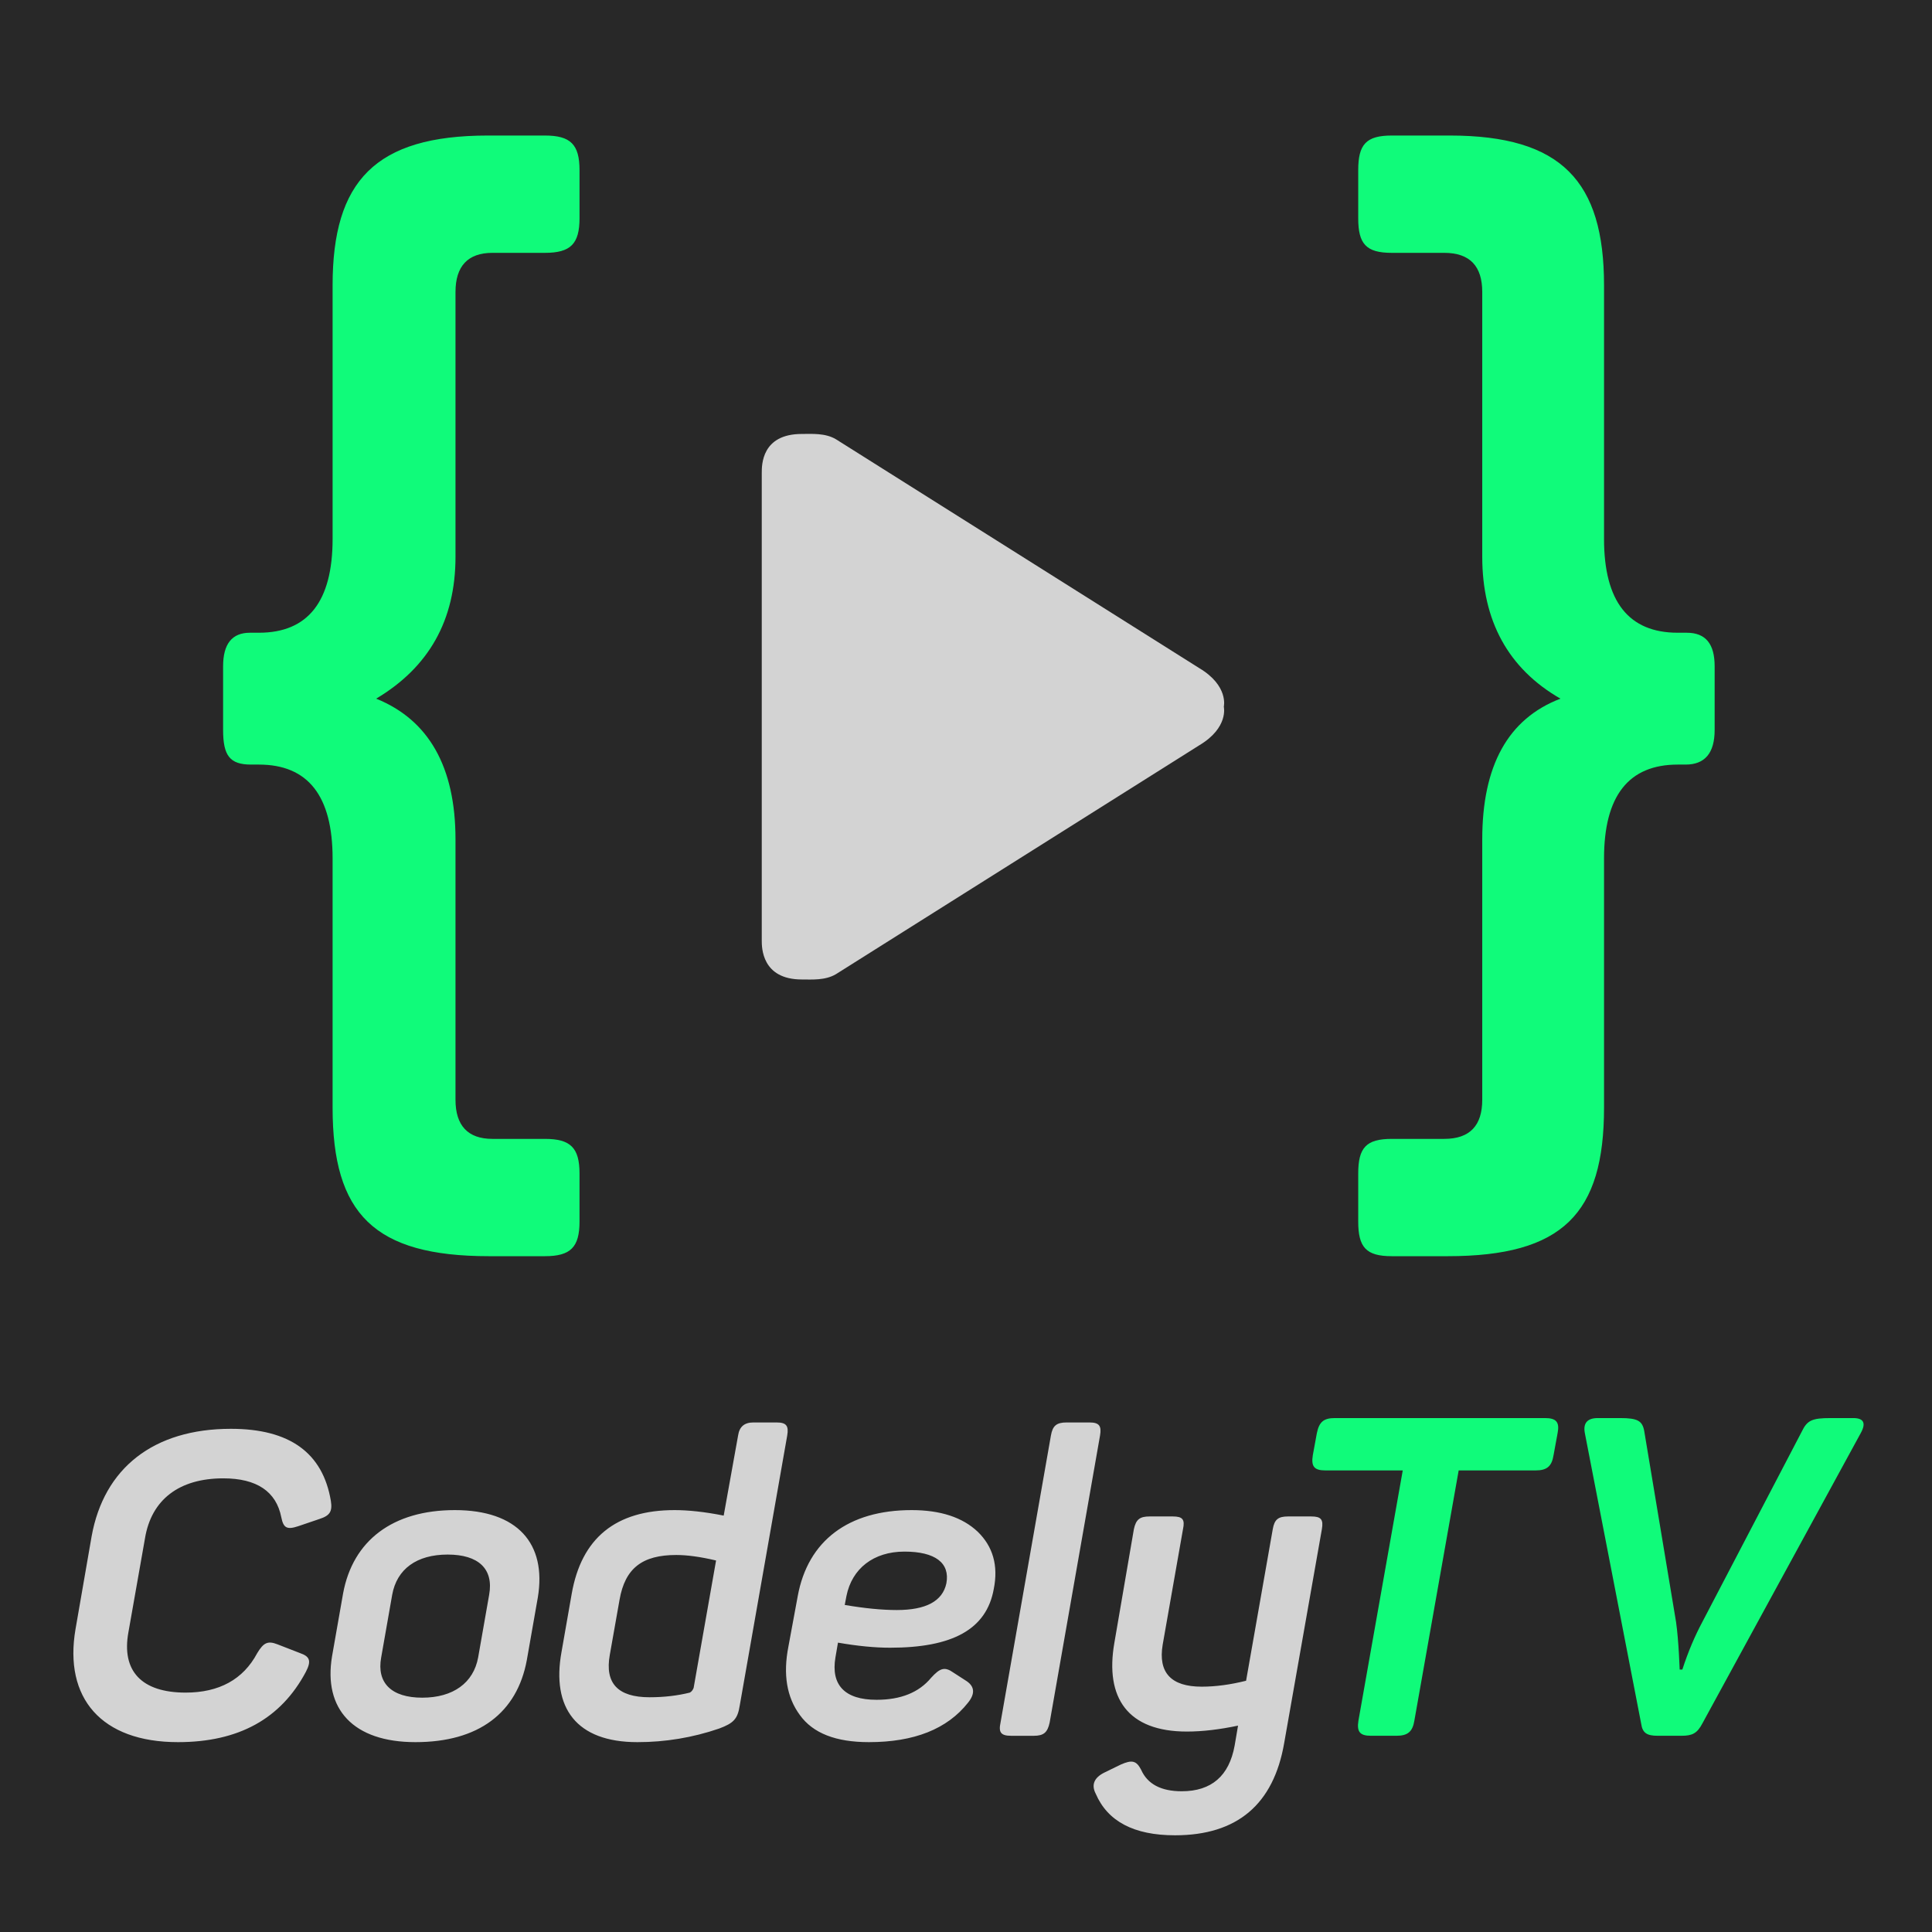
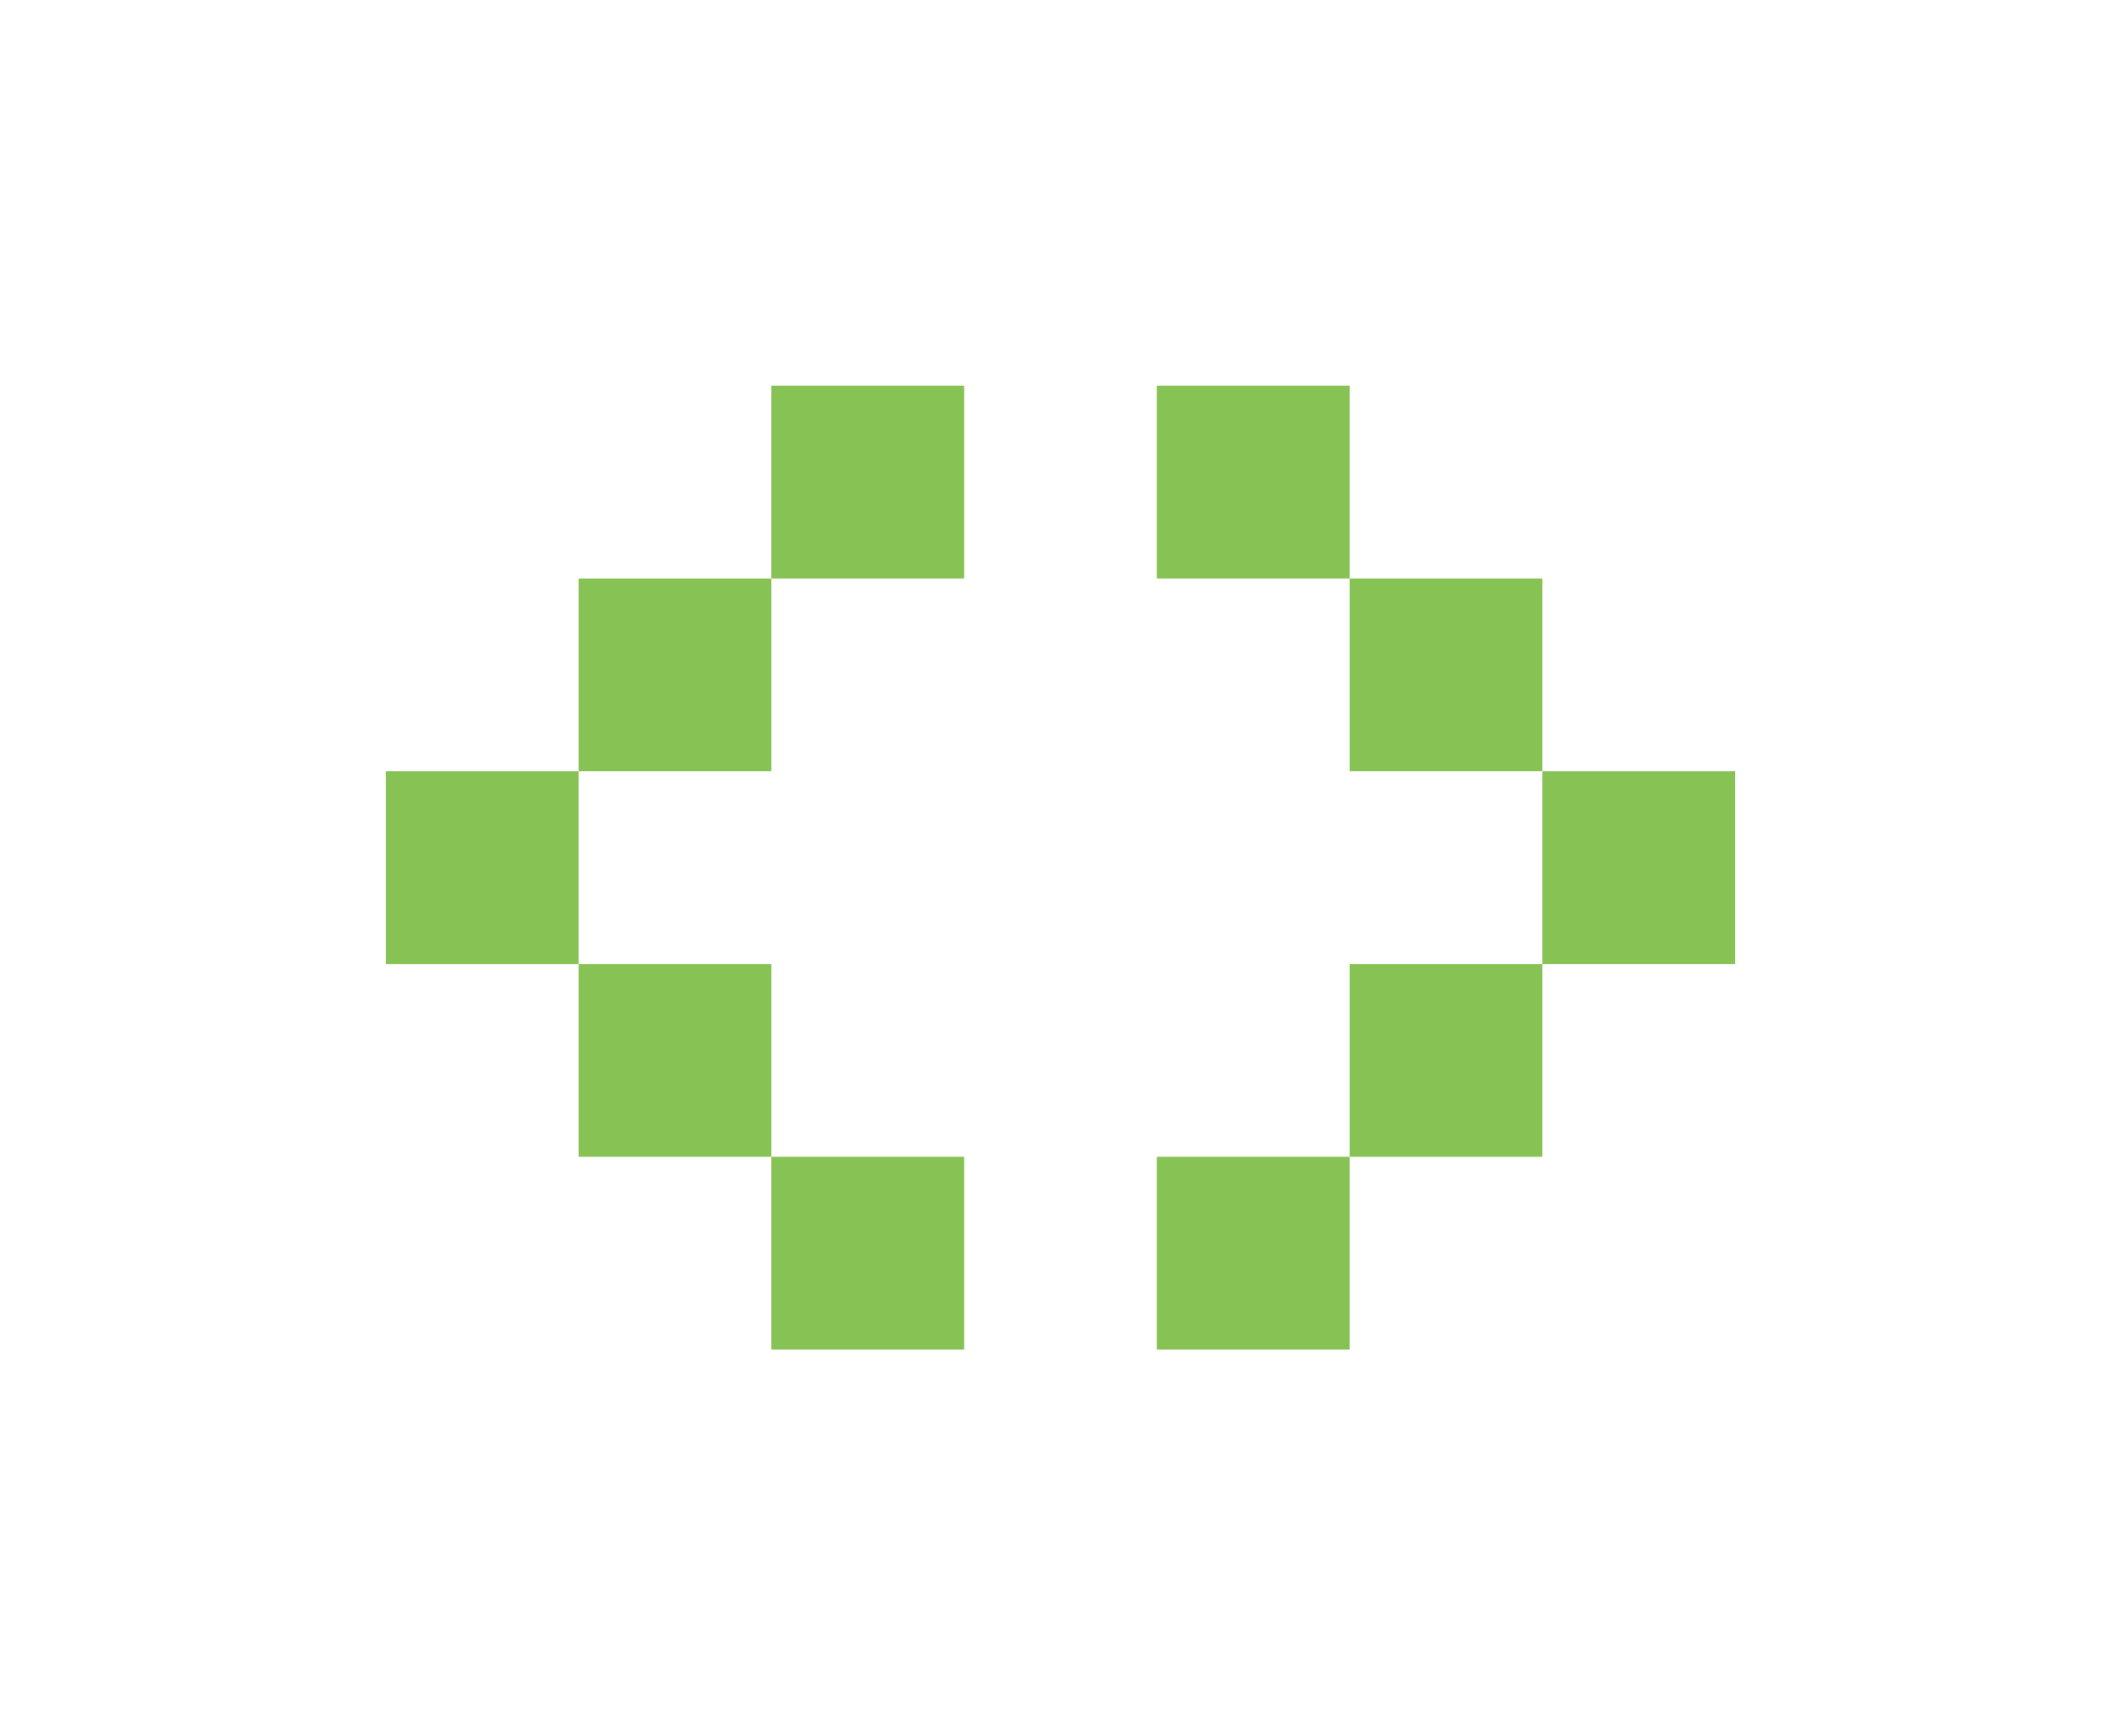
- <svg xmlns="http://www.w3.org/2000/svg" id="CodelyTV_Logo_Dark" width="40" height="40" viewBox="0 0 4861 4861">
+ <svg xmlns="http://www.w3.org/2000/svg" id="Capa_1" data-name="Capa 1" viewBox="0 0 786 643">
  <defs>
-     <style>
-             .cls-1 {
-               fill: #d3d3d3;
-             }
- 
-             .cls-1, .cls-2 {
-               fill-rule: evenodd;
-             }
- 
-             .cls-2 {
-               fill: #10fb7a;
-             }
- 
-             #background {
-               fill: #282828;
-             }
-         </style>
+     <style>.cls-1{fill:#87c254;}</style>
  </defs>
-   <rect id="background" width="100%" height="100%" />
-   <g id="logo">
-     <path id="Codely" class="cls-1" d="M190.018,4098.86c-29.83,173.65,64.987,284.45,257.815,284.45,152.346,0,258.881-58.6,321.737-176.85,13.849-26.64,10.653-38.36-13.85-46.88l-57.529-22.37c-24.5-9.59-35.156-4.26-51.137,22.37-35.156,66.05-95.881,99.08-180.044,99.08-110.8,0-161.934-54.33-143.823-152.35l41.549-235.44c15.98-98.01,86.293-151.28,197.09-151.28,84.163,0,133.169,33.03,145.953,98.01,5.327,26.64,13.85,31.96,42.615,22.38l53.267-18.11c26.634-8.53,33.026-19.18,28.765-45.81C812.184,3655.67,729.086,3594.95,581,3594.95c-194.959,0-319.6,99.07-350.5,270.59Zm645.468,68.18c-22.373,133.17,53.267,216.27,209.874,216.27,158.74,0,255.68-73.51,280.19-206.68l27.7-157.67c22.37-135.3-51.14-219.47-208.81-219.47-156.609,0-256.752,76.71-281.255,209.88Zm367.544,3.2c-11.72,63.92-62.85,101.2-140.62,101.2s-115.062-37.28-103.343-101.2l27.7-157.68c11.719-64.98,61.794-101.21,139.564-101.21s116.12,36.23,104.4,101.21Zm209.77-13.85c-25.57,140.62,37.29,226.92,190.7,226.92a630.4,630.4,0,0,0,205.61-34.1c37.29-13.84,46.88-24.5,52.21-58.59l119.32-678.63c4.26-24.5-2.14-33.03-26.64-33.03h-58.59c-22.38,0-35.16,10.66-38.36,33.03l-36.22,201.35c-47.94-9.59-89.49-13.85-123.58-13.85q-222.12,0-258.88,210.94Zm332.39,90.55c-2.13,5.33-5.32,9.59-9.59,11.72-29.83,7.46-63.92,11.72-101.2,11.72-79.91,0-112.93-35.16-100.15-106.54l24.51-138.49c13.85-79.9,57.52-112.93,142.75-112.93,26.64,0,59.66,4.26,100.15,13.85Zm238.53-104.4q-20.775,105.465,28.77,172.58c33.02,45.81,90.55,68.19,173.65,68.19q170.985,0,249.29-99.08,27.165-33.555-3.2-54.33l-33.02-21.31c-22.37-15.98-34.09-11.72-56.46,12.78-30.9,37.29-76.71,55.4-137.44,55.4-79.9,0-115.05-37.29-103.33-106.53l6.39-37.29q73.5,12.78,131.04,12.78c156.6,0,242.9-45.81,261.01-148.08,11.72-58.6-2.13-106.54-40.49-143.82q-57.525-54.345-166.19-54.34c-158.74,0-261.01,76.71-286.58,216.27ZM2381.1,3983.8q-14.385,67.11-124.65,67.12-55.935,0-131.04-12.79l4.26-22.37c13.85-69.25,68.19-111.86,145.96-111.86S2390.69,3932.66,2381.1,3983.8Zm386.61-371.81c4.26-24.5-2.13-33.03-26.63-33.03h-57.53c-25.57,0-35.16,8.53-39.42,33.03L2517.35,4334.3c-5.33,24.5,1.07,33.03,26.64,33.03h57.52c24.51,0,34.1-8.53,39.42-33.03Zm472.96,203.48c-24.5,0-34.09,7.46-38.35,31.96l-67.12,381.4c-38.35,9.59-75.64,14.91-111.86,14.91-76.7,0-109.73-35.15-98.01-105.47l51.14-290.84c5.32-24.5-1.07-31.96-25.57-31.96h-58.6c-24.5,0-34.09,7.46-39.41,31.96l-49.01,285.52c-24.5,139.56,34.09,223.72,182.17,223.72,40.49,0,83.1-5.32,128.91-14.91l-8.52,50.07c-13.85,76.7-58.6,115.06-133.17,115.06q-78.3,0-102.27-54.34c-11.72-22.37-22.38-25.56-51.14-12.78l-41.55,20.24c-25.57,12.79-33.03,30.9-21.31,53.27,29.83,69.25,95.89,104.4,199.22,104.4,156.61,0,248.23-77.77,274.87-232.24l94.81-538.01c4.26-24.5-2.13-31.96-26.63-31.96h-58.6Z" />
-     <path id="TV" class="cls-2" d="M3358.25,3567.93c-28.14,0-39.4,10.14-45.03,38.28l-10.13,55.17c-4.51,28.15,3.37,38.28,31.52,38.28h194.77l-111.46,629.35c-4.5,28.14,3.38,38.27,31.53,38.27h64.17c28.14,0,40.53-10.13,45.03-38.27l111.46-629.35h193.65c28.14,0,40.53-10.13,45.03-38.28l10.13-55.17c5.63-28.14-3.37-38.28-31.52-38.28H3358.25Zm1247.26,0c-46.16,0-58.54,5.63-72.05,33.78l-251.07,480.74c-18.01,33.77-34.9,73.18-49.53,118.21h-6.76c0,1.12-2.25-72.06-9.01-119.34l-79.93-479.61c-4.51-27.02-16.89-33.78-60.8-33.78h-56.29c-25.89,0-37.15,12.39-32.65,37.16l141.86,731.8c3.37,23.64,14.63,30.39,41.65,30.39h59.67c27.02,0,39.41-5.63,52.92-31.52l398.55-730.67c13.51-24.77,6.75-37.16-19.14-37.16h-57.42Z" />
-     <path id="curly_braces" class="cls-2" d="M1227.59,341.009c-283.932,0-390.757,115.259-390.757,376.7v638.14q0,236.145-185.54,236.14H628.8q-67.47,0-67.469,84.34v160.24c0,64.66,16.867,87.15,70.28,87.15h19.678q185.539,0,185.54,236.14v626.89c0,267.07,104.014,373.89,393.567,373.89h140.56c64.66,0,87.15-22.49,87.15-87.14V2952.62c0-64.66-22.49-87.15-87.15-87.15H1238.83c-61.84,0-92.77-33.74-92.77-98.39V2112.07c0-182.73-67.46-300.8-199.591-354.22,132.131-78.71,199.591-196.78,199.591-357.02V734.577c0-64.658,30.93-98.392,92.77-98.392h132.13c64.66,0,87.15-22.49,87.15-87.147V428.156c0-64.658-22.49-87.147-87.15-87.147H1227.59Zm2274.1,0c-64.66,0-84.34,22.489-84.34,87.147V549.038c0,64.657,19.68,87.147,84.34,87.147h132.13c64.65,0,95.58,33.734,95.58,98.392V1400.83c0,160.24,64.65,281.12,196.78,357.02-132.13,50.61-196.78,168.68-196.78,354.22v655.01c0,64.65-30.93,98.39-95.58,98.39H3501.69c-64.66,0-84.34,22.49-84.34,87.15V3073.5c0,64.65,19.68,87.14,84.34,87.14h140.56c289.55,0,393.57-106.82,393.57-373.89V2159.86q0-236.145,185.54-236.14h19.68c47.79,0,73.09-28.12,73.09-87.15V1676.33c0-56.22-22.49-84.34-70.28-84.34h-22.49q-185.55,0-185.54-236.14V717.71c0-261.442-106.83-376.7-387.95-376.7H3501.69Z" />
-     <path id="Play" class="cls-1" d="M3017.11,1680.86l-913.72-575.61c-27.01-16.08-60.55-13.4-85.88-13.4-101.33,0-100.88,78.22-100.88,98.04V2366.37c0,16.75-.45,98.04,100.88,98.04,25.33,0,58.88,2.67,85.88-13.41l913.71-575.6c75-44.62,62.04-97.27,62.04-97.27S3092.11,1725.47,3017.11,1680.86Z" />
-   </g>
+   <rect class="cls-1" x="143" y="285.79" width="71.43" height="71.43" />
+   <rect class="cls-1" x="214.43" y="214.36" width="71.43" height="71.43" />
+   <rect class="cls-1" x="214.43" y="357.21" width="71.43" height="71.43" />
+   <rect class="cls-1" x="571.57" y="285.79" width="71.43" height="71.43" transform="translate(1214.57 643) rotate(180)" />
+   <rect class="cls-1" x="500.14" y="357.21" width="71.43" height="71.43" transform="translate(1071.71 785.86) rotate(180)" />
+   <rect class="cls-1" x="500.14" y="214.36" width="71.43" height="71.43" transform="translate(1071.71 500.14) rotate(180)" />
+   <rect class="cls-1" x="285.86" y="142.93" width="71.43" height="71.43" />
+   <rect class="cls-1" x="285.86" y="428.64" width="71.43" height="71.43" />
+   <rect class="cls-1" x="428.71" y="142.93" width="71.43" height="71.43" />
+   <rect class="cls-1" x="428.71" y="428.64" width="71.43" height="71.43" />
</svg>
